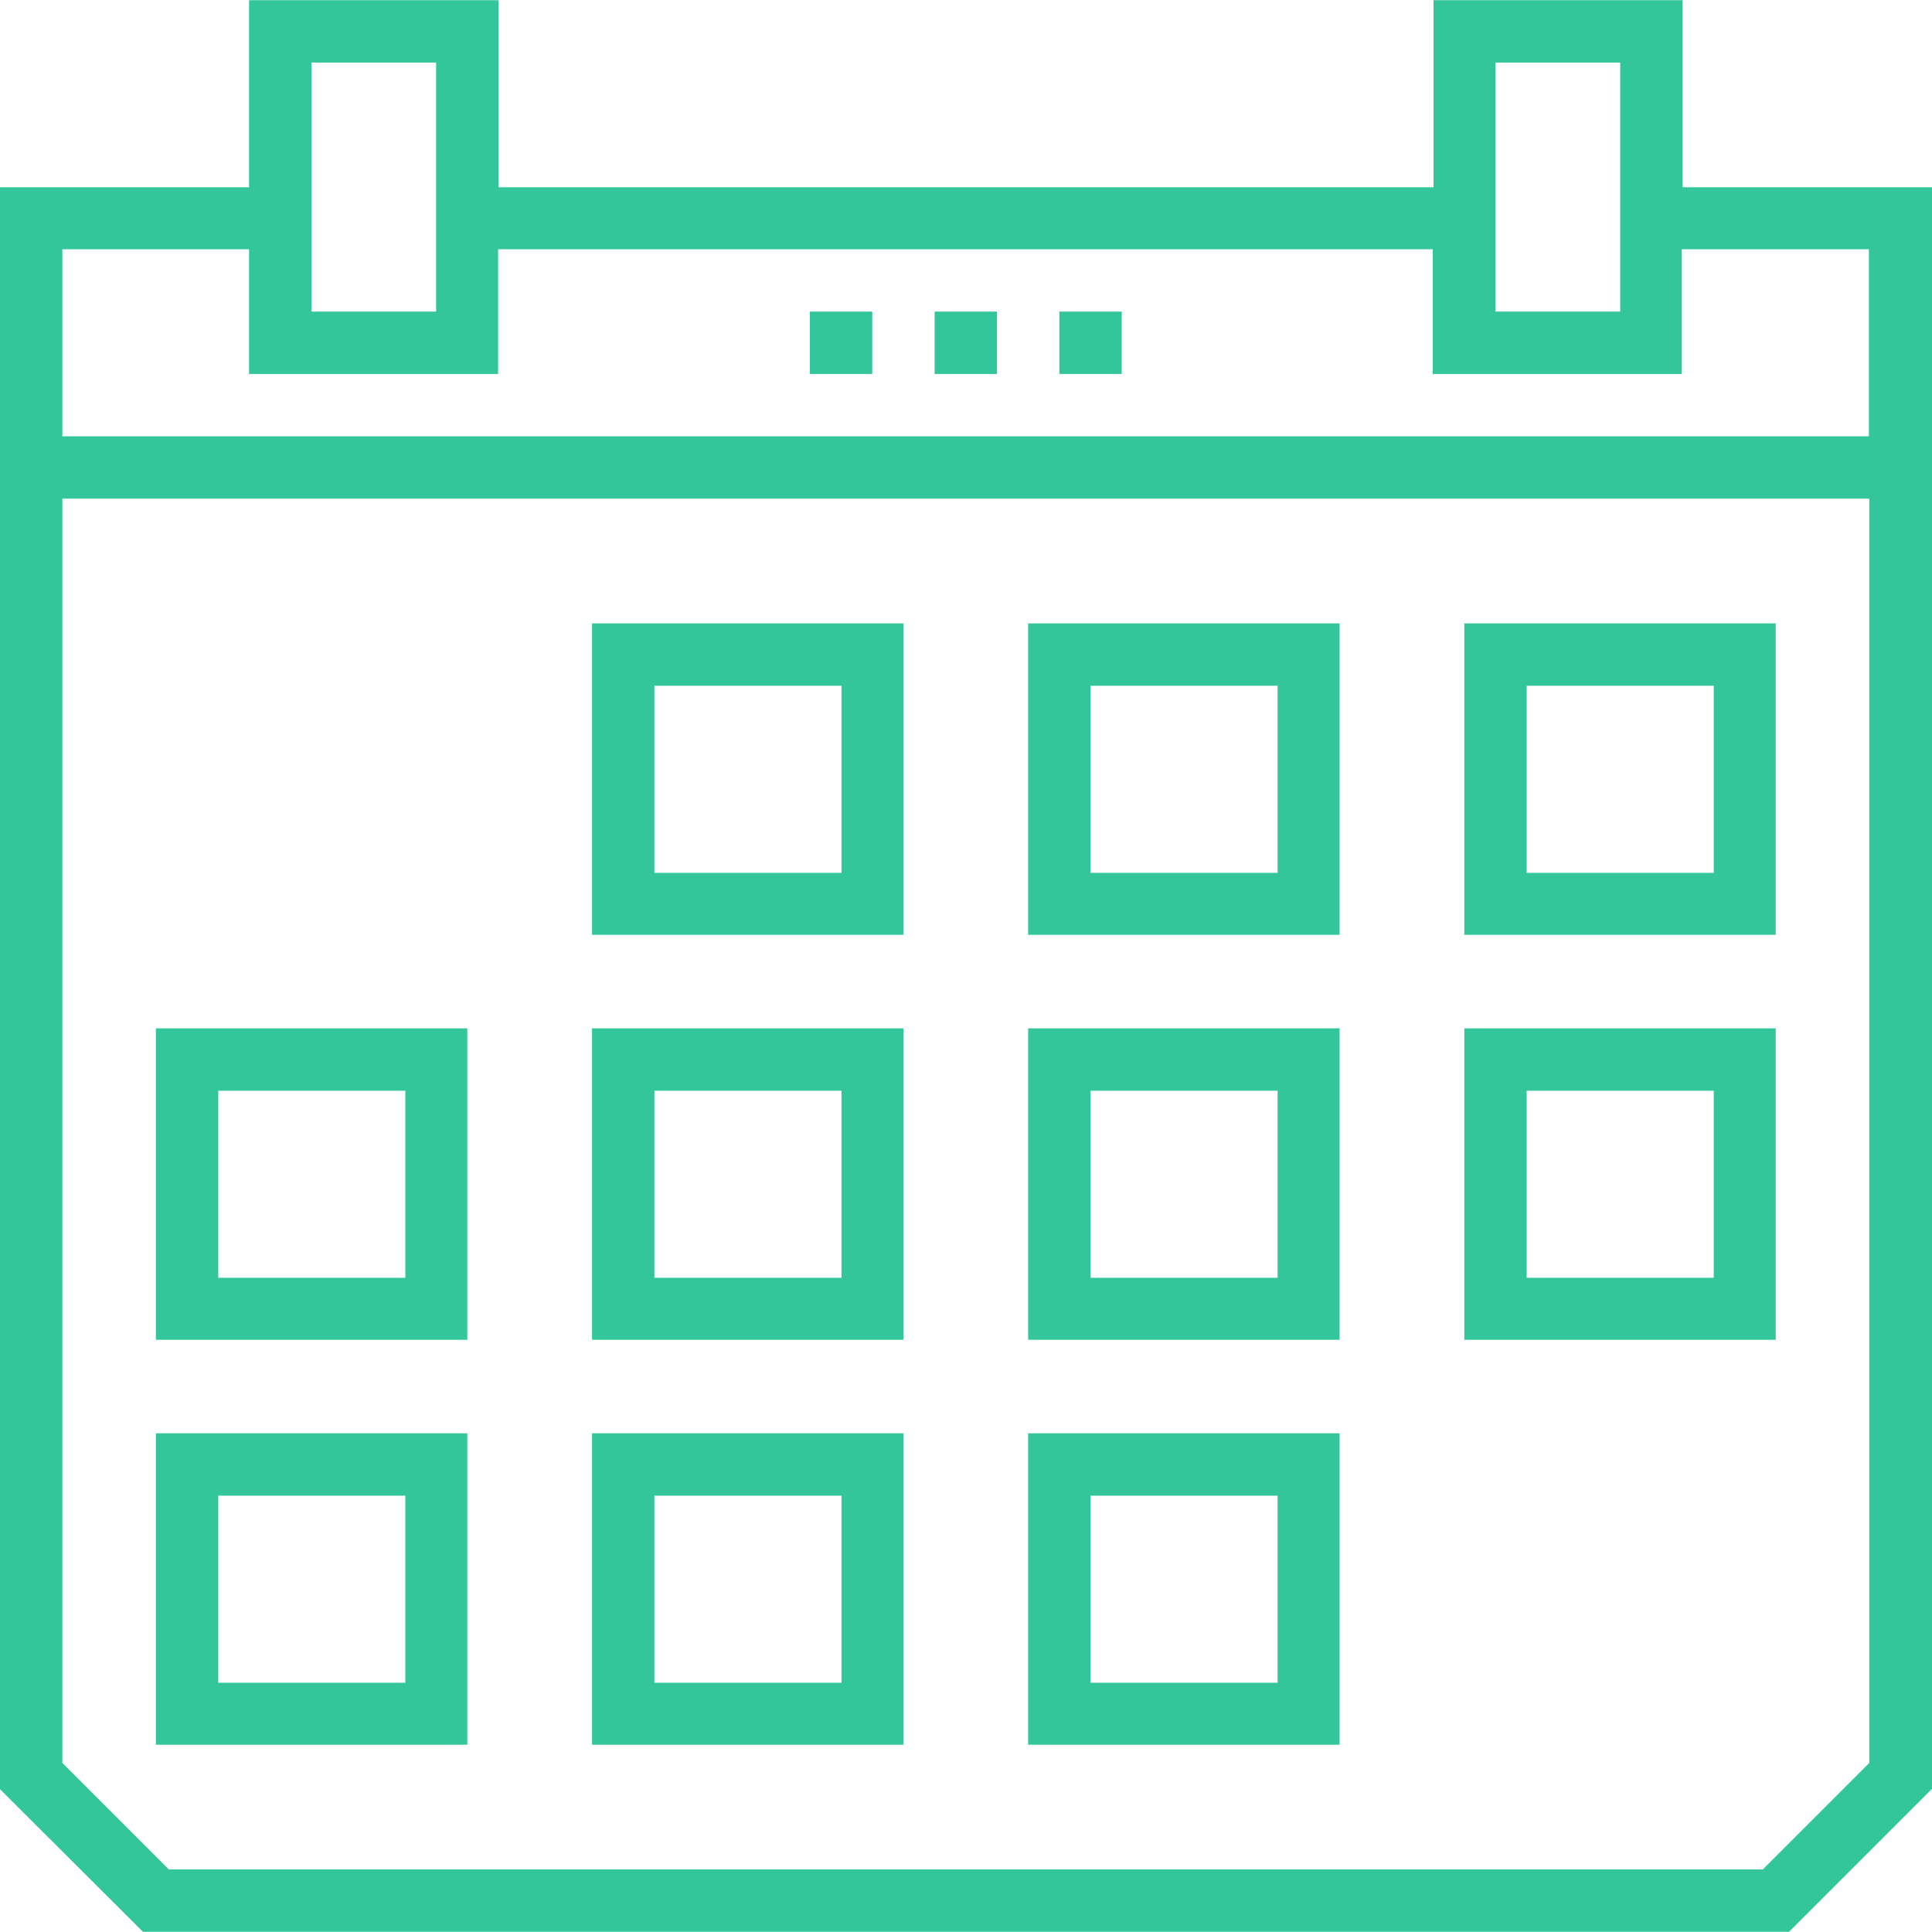
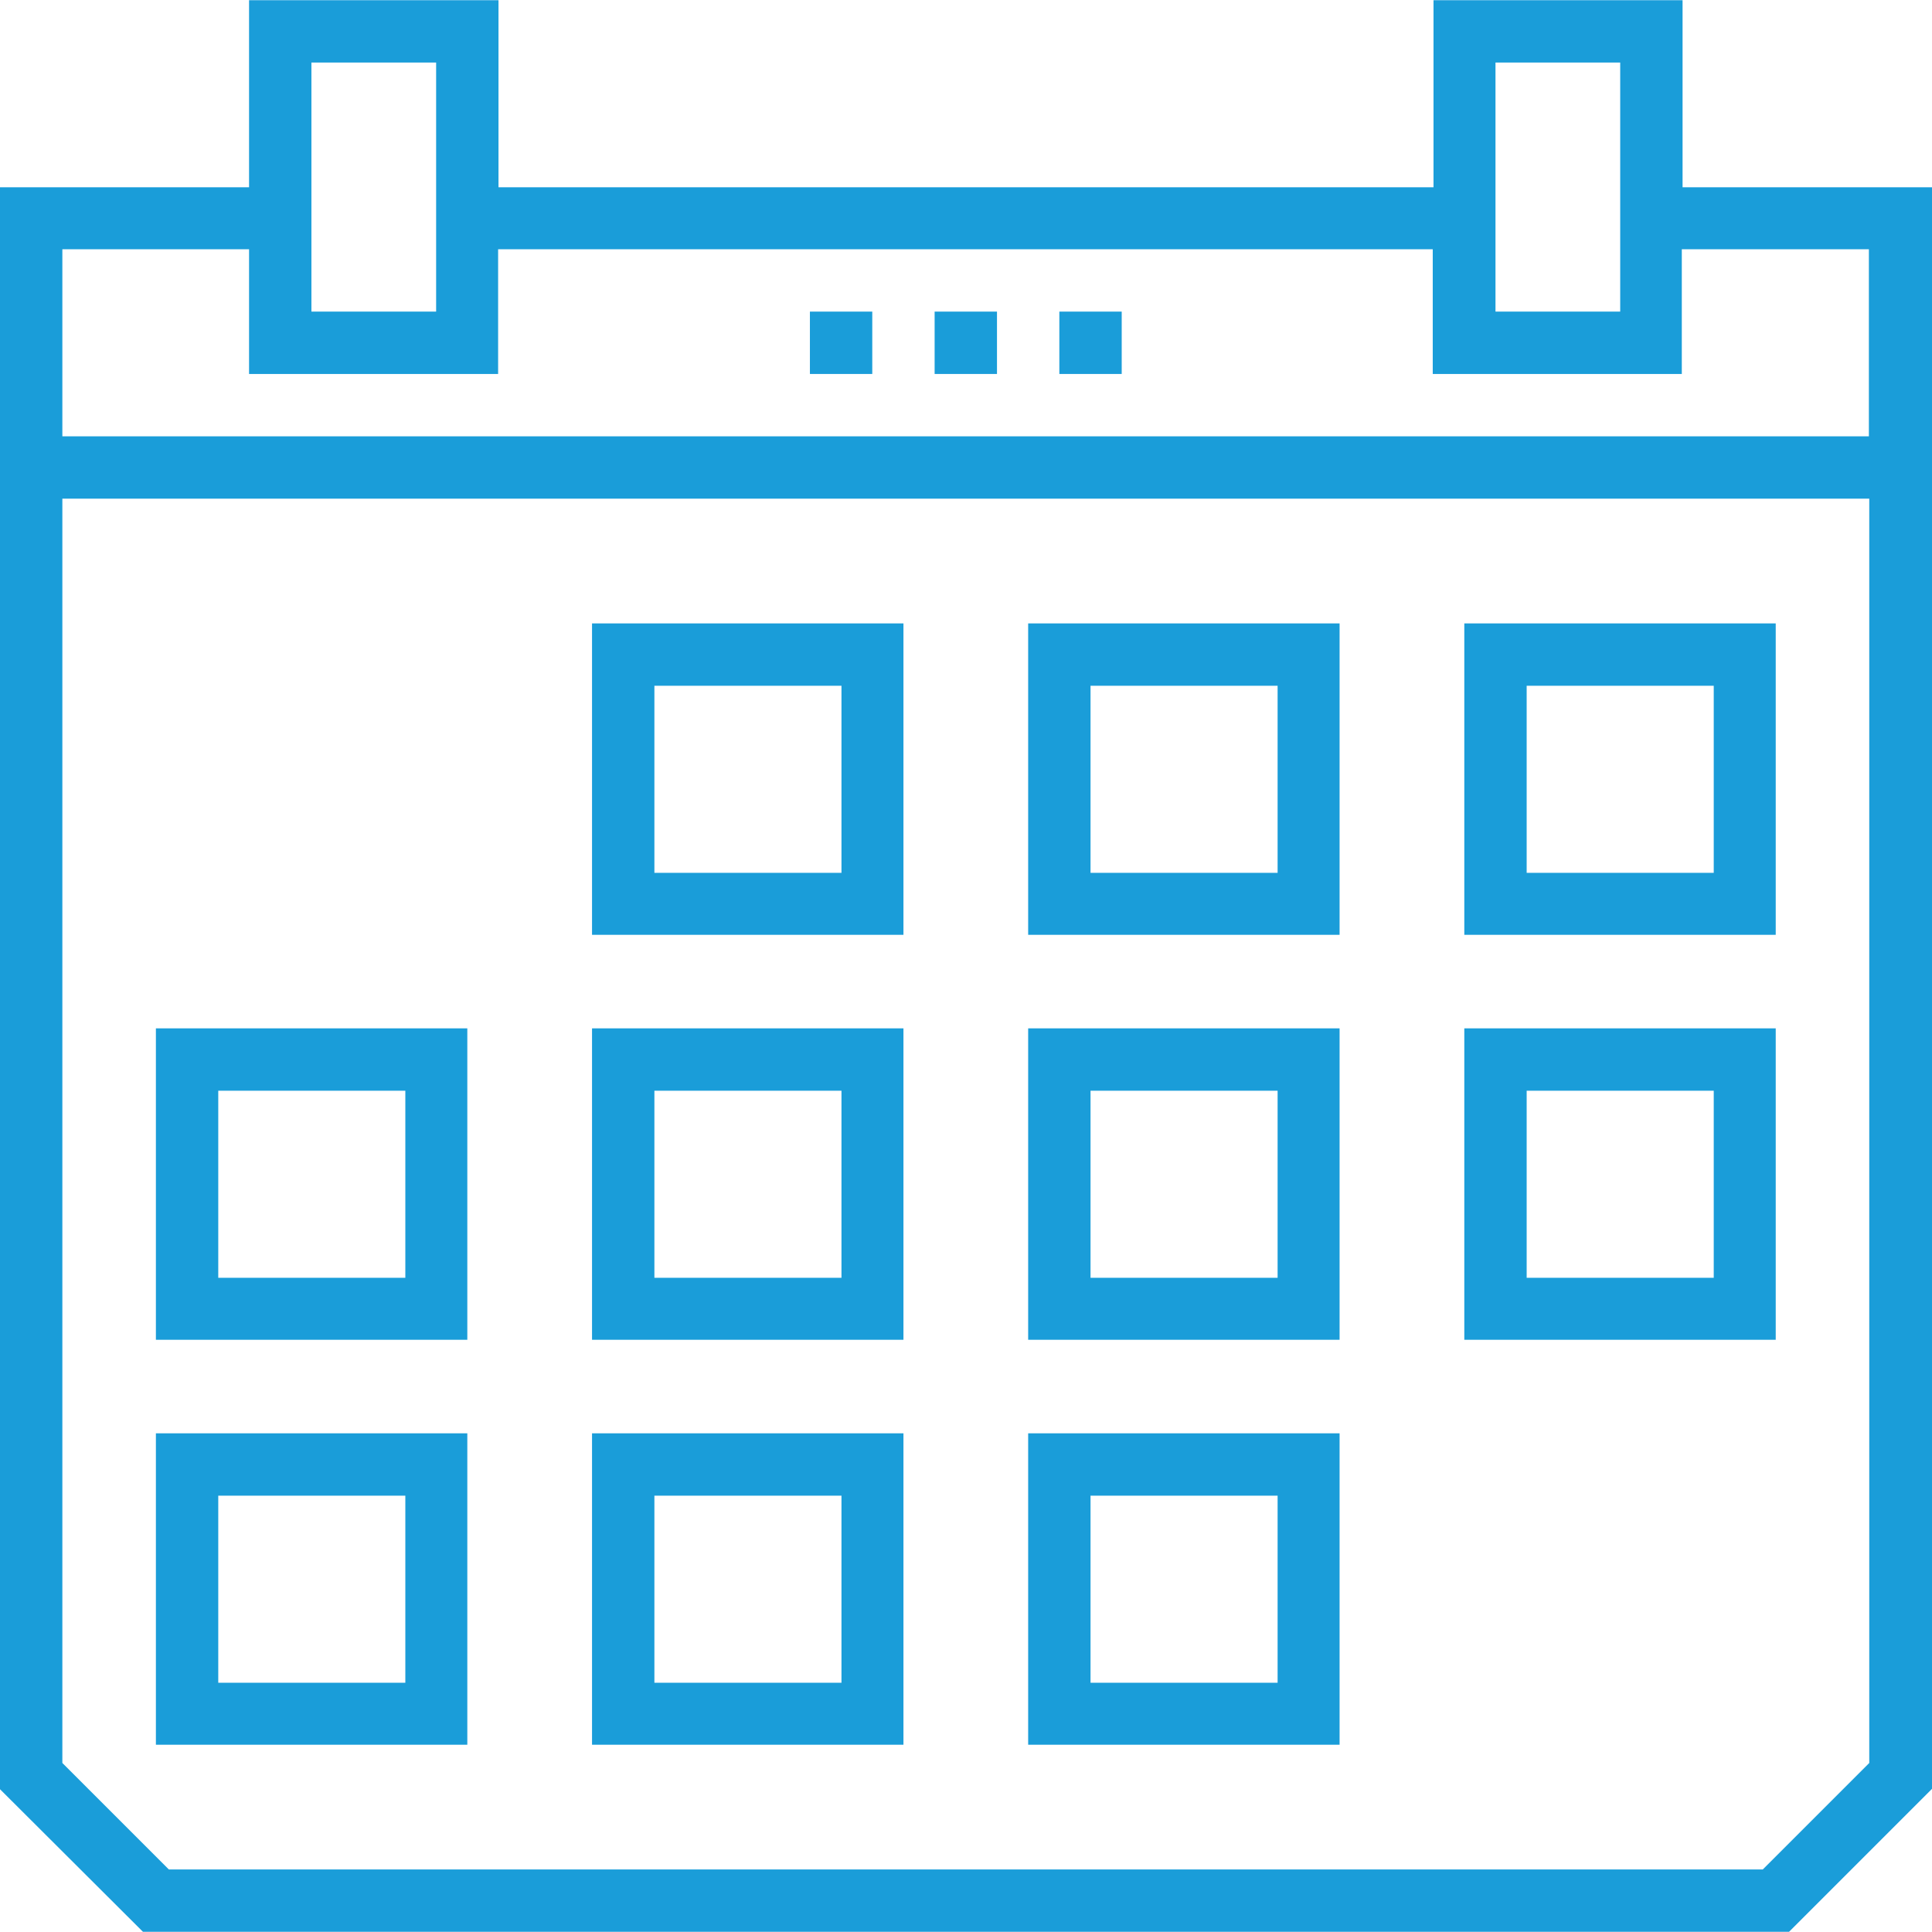
<svg xmlns="http://www.w3.org/2000/svg" version="1.1" id="Capa_1" x="0px" y="0px" viewBox="0 0 508.1 508.1" style="enable-background:new 0 0 508.1 508.1;" xml:space="preserve" width="512px" height="512px">
  <g>
    <g>
-       <path d="M442.5,49.25V0.05H377v49.2H131.1V0.05H65.5v49.2H0v421.3l37.6,37.5h432.9l37.6-37.6V49.25H442.5z M393.3,16.45h32.8v65.5    h-32.8V16.45z M81.9,16.45h32.8v65.5H81.9V16.45z M16.4,65.55h49.1v32.8H131v-32.8h245.8v32.8h65.5v-32.8h49.2v49.2H16.4V65.55z     M491.6,463.65l-28,28H44.4l-28-28v-332.5h475.2V463.65z" fill="#32c69a" />
+       <path d="M442.5,49.25V0.05H377v49.2H131.1V0.05H65.5v49.2H0v421.3l37.6,37.5h432.9l37.6-37.6V49.25H442.5z M393.3,16.45h32.8v65.5    h-32.8V16.45z M81.9,16.45h32.8v65.5H81.9V16.45z M16.4,65.55h49.1v32.8H131v-32.8h245.8v32.8h65.5v-32.8h49.2v49.2H16.4V65.55z     M491.6,463.65l-28,28H44.4l-28-28v-332.5h475.2V463.65z" fill="#1A9DD9" />
    </g>
  </g>
  <g>
    <g>
-       <rect x="245.8" y="81.95" width="16.4" height="16.4" fill="#32c69a" />
+       <rect x="245.8" y="81.95" width="16.4" height="16.4" fill="#1A9DD9" />
    </g>
  </g>
  <g>
    <g>
-       <rect x="278.6" y="81.95" width="16.4" height="16.4" fill="#32c69a" />
+       <rect x="278.6" y="81.95" width="16.4" height="16.4" fill="#1A9DD9" />
    </g>
  </g>
  <g>
    <g>
-       <rect x="213" y="81.95" width="16.4" height="16.4" fill="#32c69a" />
+       <rect x="213" y="81.95" width="16.4" height="16.4" fill="#1A9DD9" />
    </g>
  </g>
  <g>
    <g>
-       <path d="M155.7,163.95v81.9h81.9v-81.9H155.7z M221.3,229.55h-49.2v-49.2h49.2V229.55z" fill="#32c69a" />
+       <path d="M155.7,163.95v81.9h81.9v-81.9H155.7z M221.3,229.55h-49.2v-49.2h49.2V229.55z" fill="#1A9DD9" />
    </g>
  </g>
  <g>
    <g>
-       <path d="M270.4,163.95v81.9h81.9v-81.9H270.4z M336,229.55h-49.2v-49.2H336V229.55z" fill="#32c69a" />
+       <path d="M270.4,163.95v81.9h81.9v-81.9H270.4z M336,229.55h-49.2v-49.2H336V229.55z" fill="#1A9DD9" />
    </g>
  </g>
  <g>
    <g>
-       <path d="M385.1,163.95v81.9H467v-81.9H385.1z M450.7,229.55h-49.2v-49.2h49.2V229.55z" fill="#32c69a" />
+       <path d="M385.1,163.95v81.9H467v-81.9H385.1z M450.7,229.55h-49.2v-49.2h49.2V229.55z" fill="#1A9DD9" />
    </g>
  </g>
  <g>
    <g>
-       <path d="M41,270.45v81.9h81.9v-81.9H41z M106.6,336.05H57.4v-49.2h49.2V336.05z" fill="#32c69a" />
+       <path d="M41,270.45v81.9h81.9v-81.9H41z M106.6,336.05H57.4v-49.2h49.2V336.05z" fill="#1A9DD9" />
    </g>
  </g>
  <g>
    <g>
-       <path d="M155.7,270.45v81.9h81.9v-81.9H155.7z M221.3,336.05h-49.2v-49.2h49.2V336.05z" fill="#32c69a" />
+       <path d="M155.7,270.45v81.9h81.9v-81.9H155.7z M221.3,336.05h-49.2v-49.2h49.2V336.05z" fill="#1A9DD9" />
    </g>
  </g>
  <g>
    <g>
-       <path d="M270.4,270.45v81.9h81.9v-81.9H270.4z M336,336.05h-49.2v-49.2H336V336.05z" fill="#32c69a" />
+       <path d="M270.4,270.45v81.9h81.9v-81.9H270.4z M336,336.05h-49.2v-49.2H336V336.05z" fill="#1A9DD9" />
    </g>
  </g>
  <g>
    <g>
-       <path d="M385.1,270.45v81.9H467v-81.9H385.1z M450.7,336.05h-49.2v-49.2h49.2V336.05z" fill="#32c69a" />
+       <path d="M385.1,270.45v81.9H467v-81.9H385.1z M450.7,336.05h-49.2v-49.2h49.2V336.05z" fill="#1A9DD9" />
    </g>
  </g>
  <g>
    <g>
-       <path d="M41,376.95v81.9h81.9v-81.9H41z M106.6,442.55H57.4v-49.2h49.2V442.55z" fill="#32c69a" />
+       <path d="M41,376.95v81.9h81.9v-81.9H41z M106.6,442.55H57.4v-49.2h49.2V442.55z" fill="#1A9DD9" />
    </g>
  </g>
  <g>
    <g>
-       <path d="M155.7,376.95v81.9h81.9v-81.9H155.7z M221.3,442.55h-49.2v-49.2h49.2V442.55z" fill="#32c69a" />
+       <path d="M155.7,376.95v81.9h81.9v-81.9H155.7z M221.3,442.55h-49.2v-49.2h49.2V442.55z" fill="#1A9DD9" />
    </g>
  </g>
  <g>
    <g>
-       <path d="M270.4,376.95v81.9h81.9v-81.9H270.4z M336,442.55h-49.2v-49.2H336V442.55z" fill="#32c69a" />
+       <path d="M270.4,376.95v81.9h81.9v-81.9H270.4z M336,442.55h-49.2v-49.2H336V442.55z" fill="#1A9DD9" />
    </g>
  </g>
  <g>
</g>
  <g>
</g>
  <g>
</g>
  <g>
</g>
  <g>
</g>
  <g>
</g>
  <g>
</g>
  <g>
</g>
  <g>
</g>
  <g>
</g>
  <g>
</g>
  <g>
</g>
  <g>
</g>
  <g>
</g>
  <g>
</g>
</svg>
